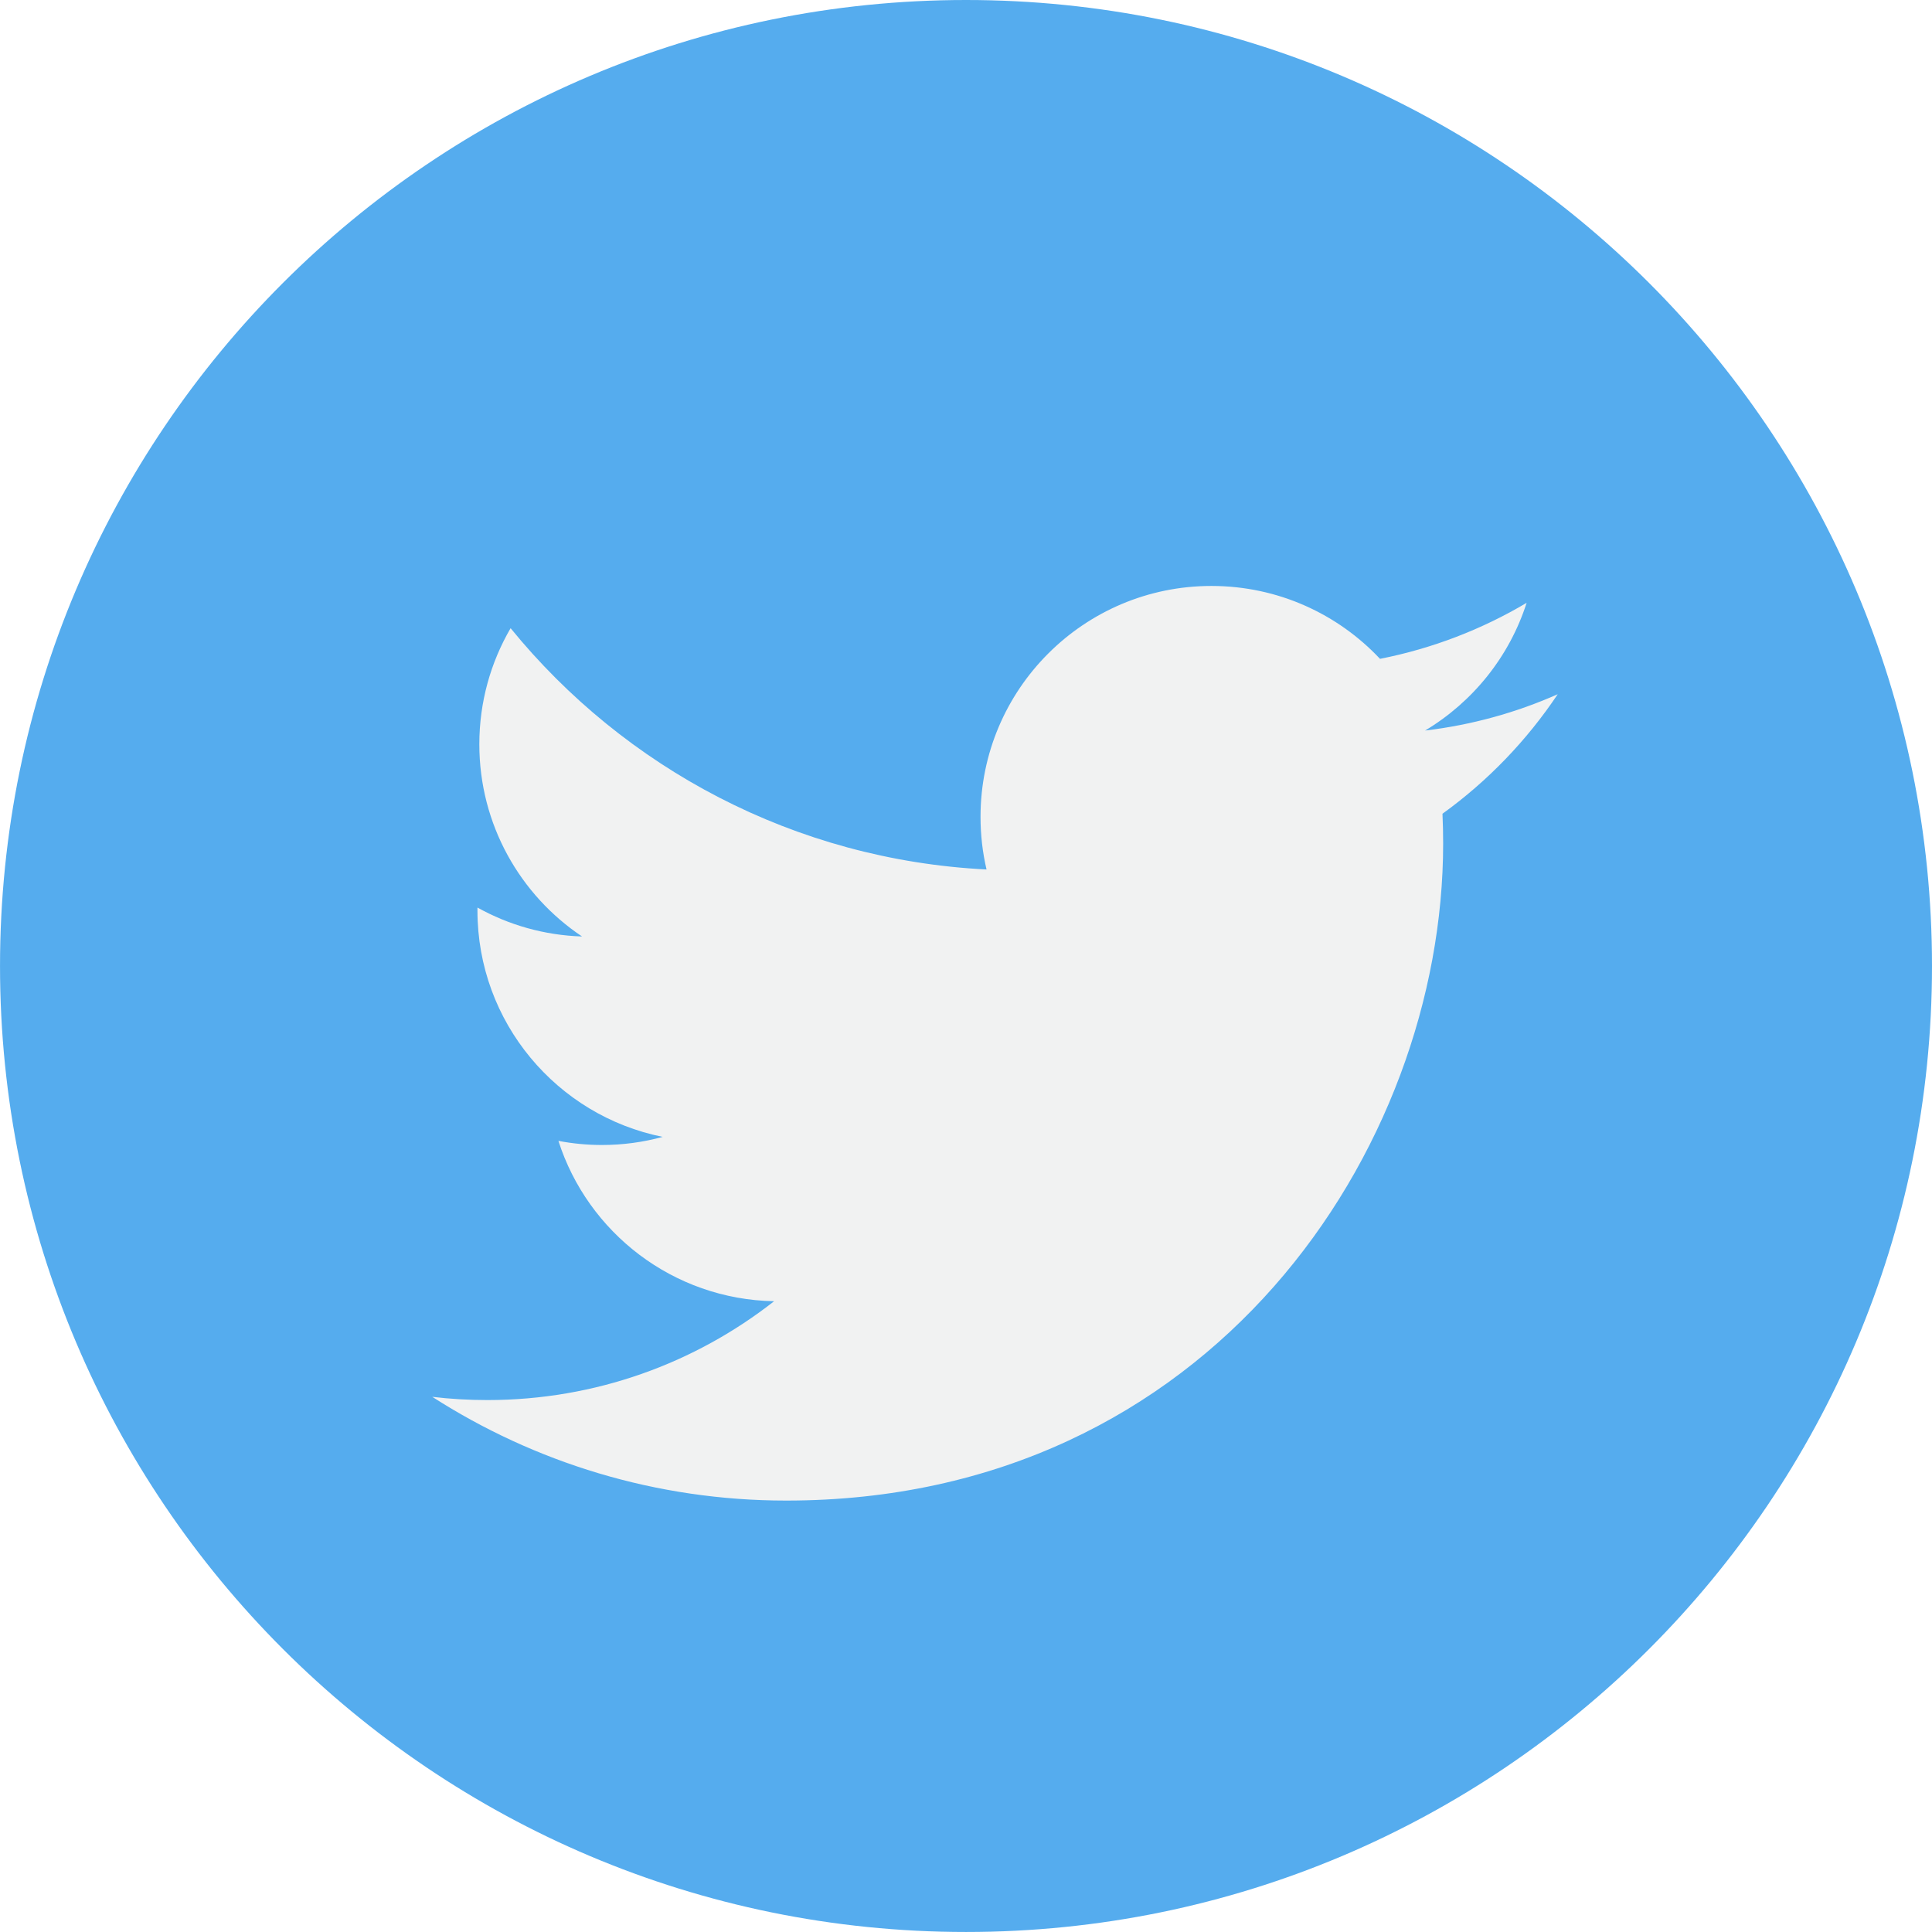
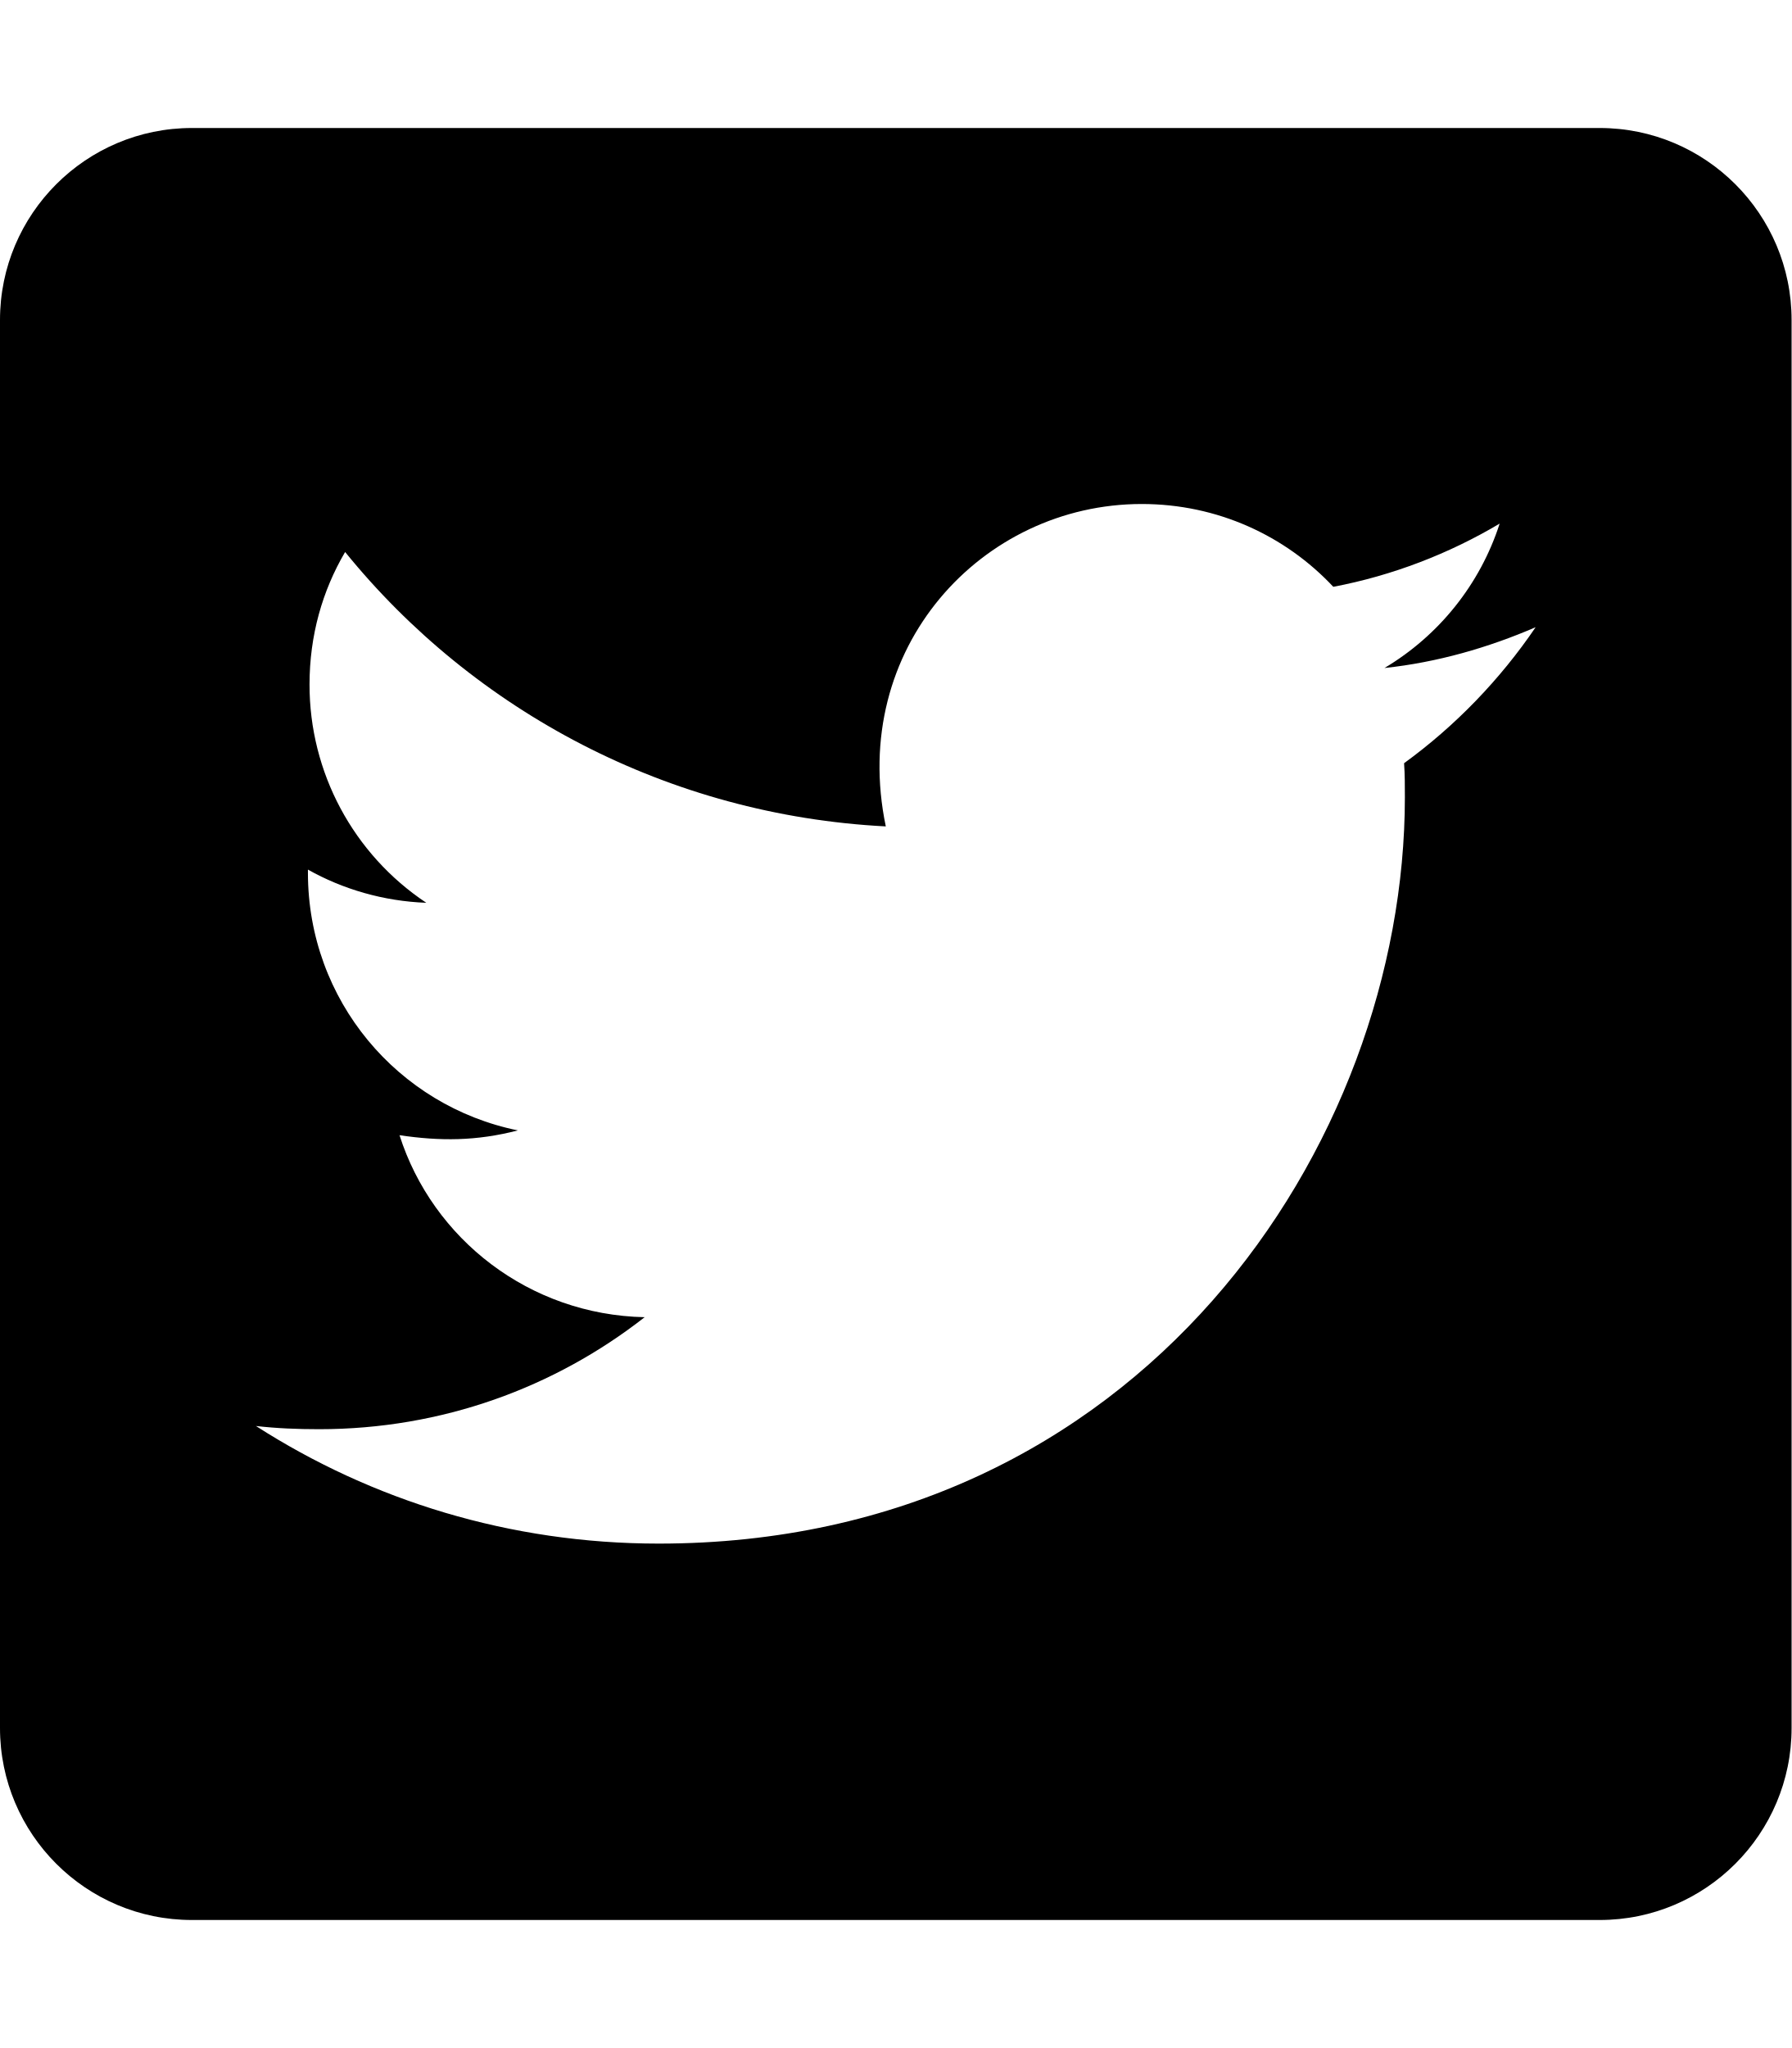
- <svg xmlns="http://www.w3.org/2000/svg" version="1.1" id="Capa_1" x="0px" y="0px" viewBox="0 0 112.197 112.197" style="enable-background:new 0 0 112.197 112.197;" xml:space="preserve">
-   <g>
-     <circle style="fill:#55ACEE;" cx="56.099" cy="56.098" r="56.098" />
-     <g>
-       <path style="fill:#F1F2F2;" d="M90.461,40.316c-2.404,1.066-4.99,1.787-7.702,2.109c2.769-1.659,4.894-4.284,5.897-7.417    c-2.591,1.537-5.462,2.652-8.515,3.253c-2.446-2.605-5.931-4.233-9.79-4.233c-7.404,0-13.409,6.005-13.409,13.409    c0,1.051,0.119,2.074,0.349,3.056c-11.144-0.559-21.025-5.897-27.639-14.012c-1.154,1.98-1.816,4.285-1.816,6.742    c0,4.651,2.369,8.757,5.965,11.161c-2.197-0.069-4.266-0.672-6.073-1.679c-0.001,0.057-0.001,0.114-0.001,0.17    c0,6.497,4.624,11.916,10.757,13.147c-1.124,0.308-2.311,0.471-3.532,0.471c-0.866,0-1.705-0.083-2.523-0.239    c1.706,5.326,6.657,9.203,12.526,9.312c-4.59,3.597-10.371,5.74-16.655,5.74c-1.08,0-2.15-0.063-3.197-0.188    c5.931,3.806,12.981,6.025,20.553,6.025c24.664,0,38.152-20.432,38.152-38.153c0-0.581-0.013-1.16-0.039-1.734    C86.391,45.366,88.664,43.005,90.461,40.316L90.461,40.316z" />
-     </g>
-   </g>
-   <g>
- </g>
-   <g>
- </g>
-   <g>
- </g>
-   <g>
- </g>
-   <g>
- </g>
-   <g>
- </g>
-   <g>
- </g>
-   <g>
- </g>
-   <g>
- </g>
-   <g>
- </g>
-   <g>
- </g>
-   <g>
- </g>
-   <g>
- </g>
-   <g>
- </g>
-   <g>
- </g>
+ <svg xmlns="http://www.w3.org/2000/svg" viewBox="0 0 448 512">
+   <path d="M400 32H48C21.5 32 0 53.5 0 80v352c0 26.5 21.5 48 48 48h352c26.5 0 48-21.5 48-48V80c0-26.5-21.5-48-48-48zm-48.9 158.8c.2 2.8.2 5.7.2 8.5 0 86.7-66 186.6-186.6 186.6-37.2 0-71.7-10.8-100.7-29.4 5.3.6 10.4.8 15.8.8 30.7 0 58.9-10.4 81.4-28-28.8-.6-53-19.5-61.3-45.5 10.1 1.5 19.2 1.5 29.6-1.2-30-6.1-52.5-32.5-52.5-64.4v-.8c8.7 4.9 18.9 7.9 29.6 8.3a65.447 65.447 0 0 1-29.2-54.6c0-12.2 3.2-23.4 8.9-33.1 32.3 39.8 80.8 65.8 135.2 68.6-9.3-44.5 24-80.6 64-80.6 18.9 0 35.9 7.9 47.9 20.7 14.8-2.8 29-8.3 41.6-15.8-4.9 15.2-15.2 28-28.8 36.1 13.2-1.4 26-5.1 37.8-10.2-8.9 13.1-20.1 24.7-32.9 34z" />
</svg>
